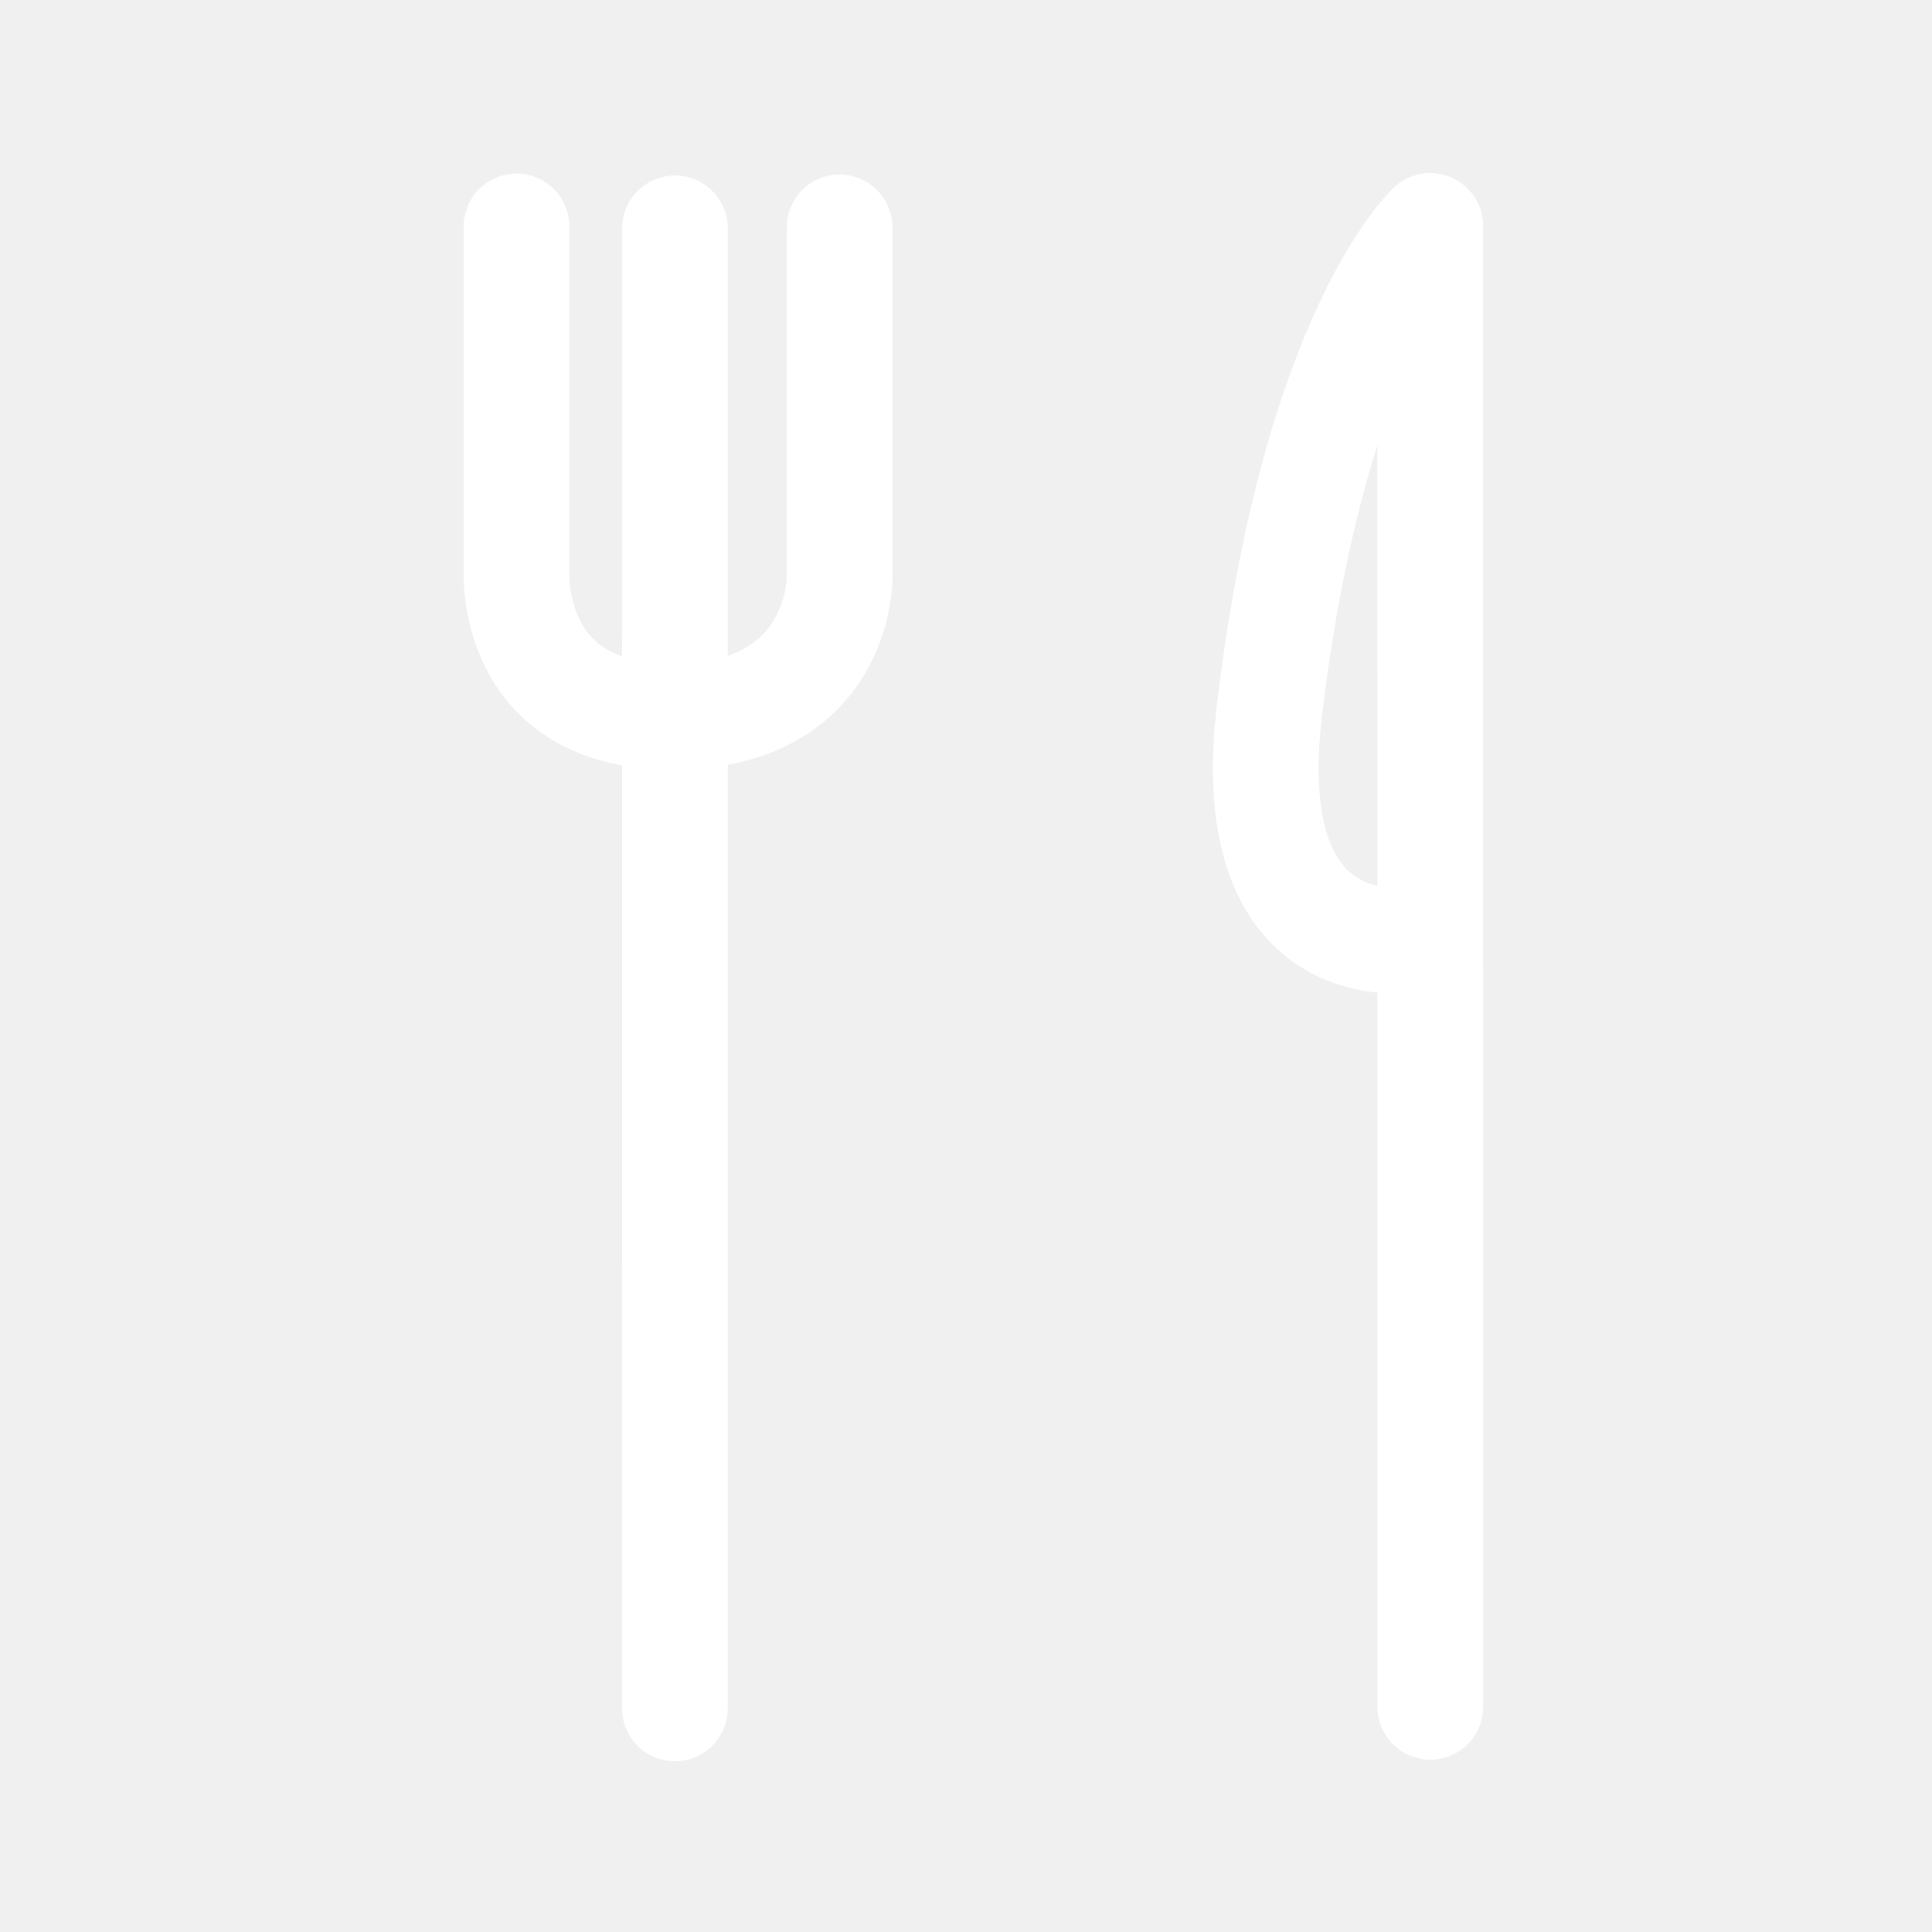
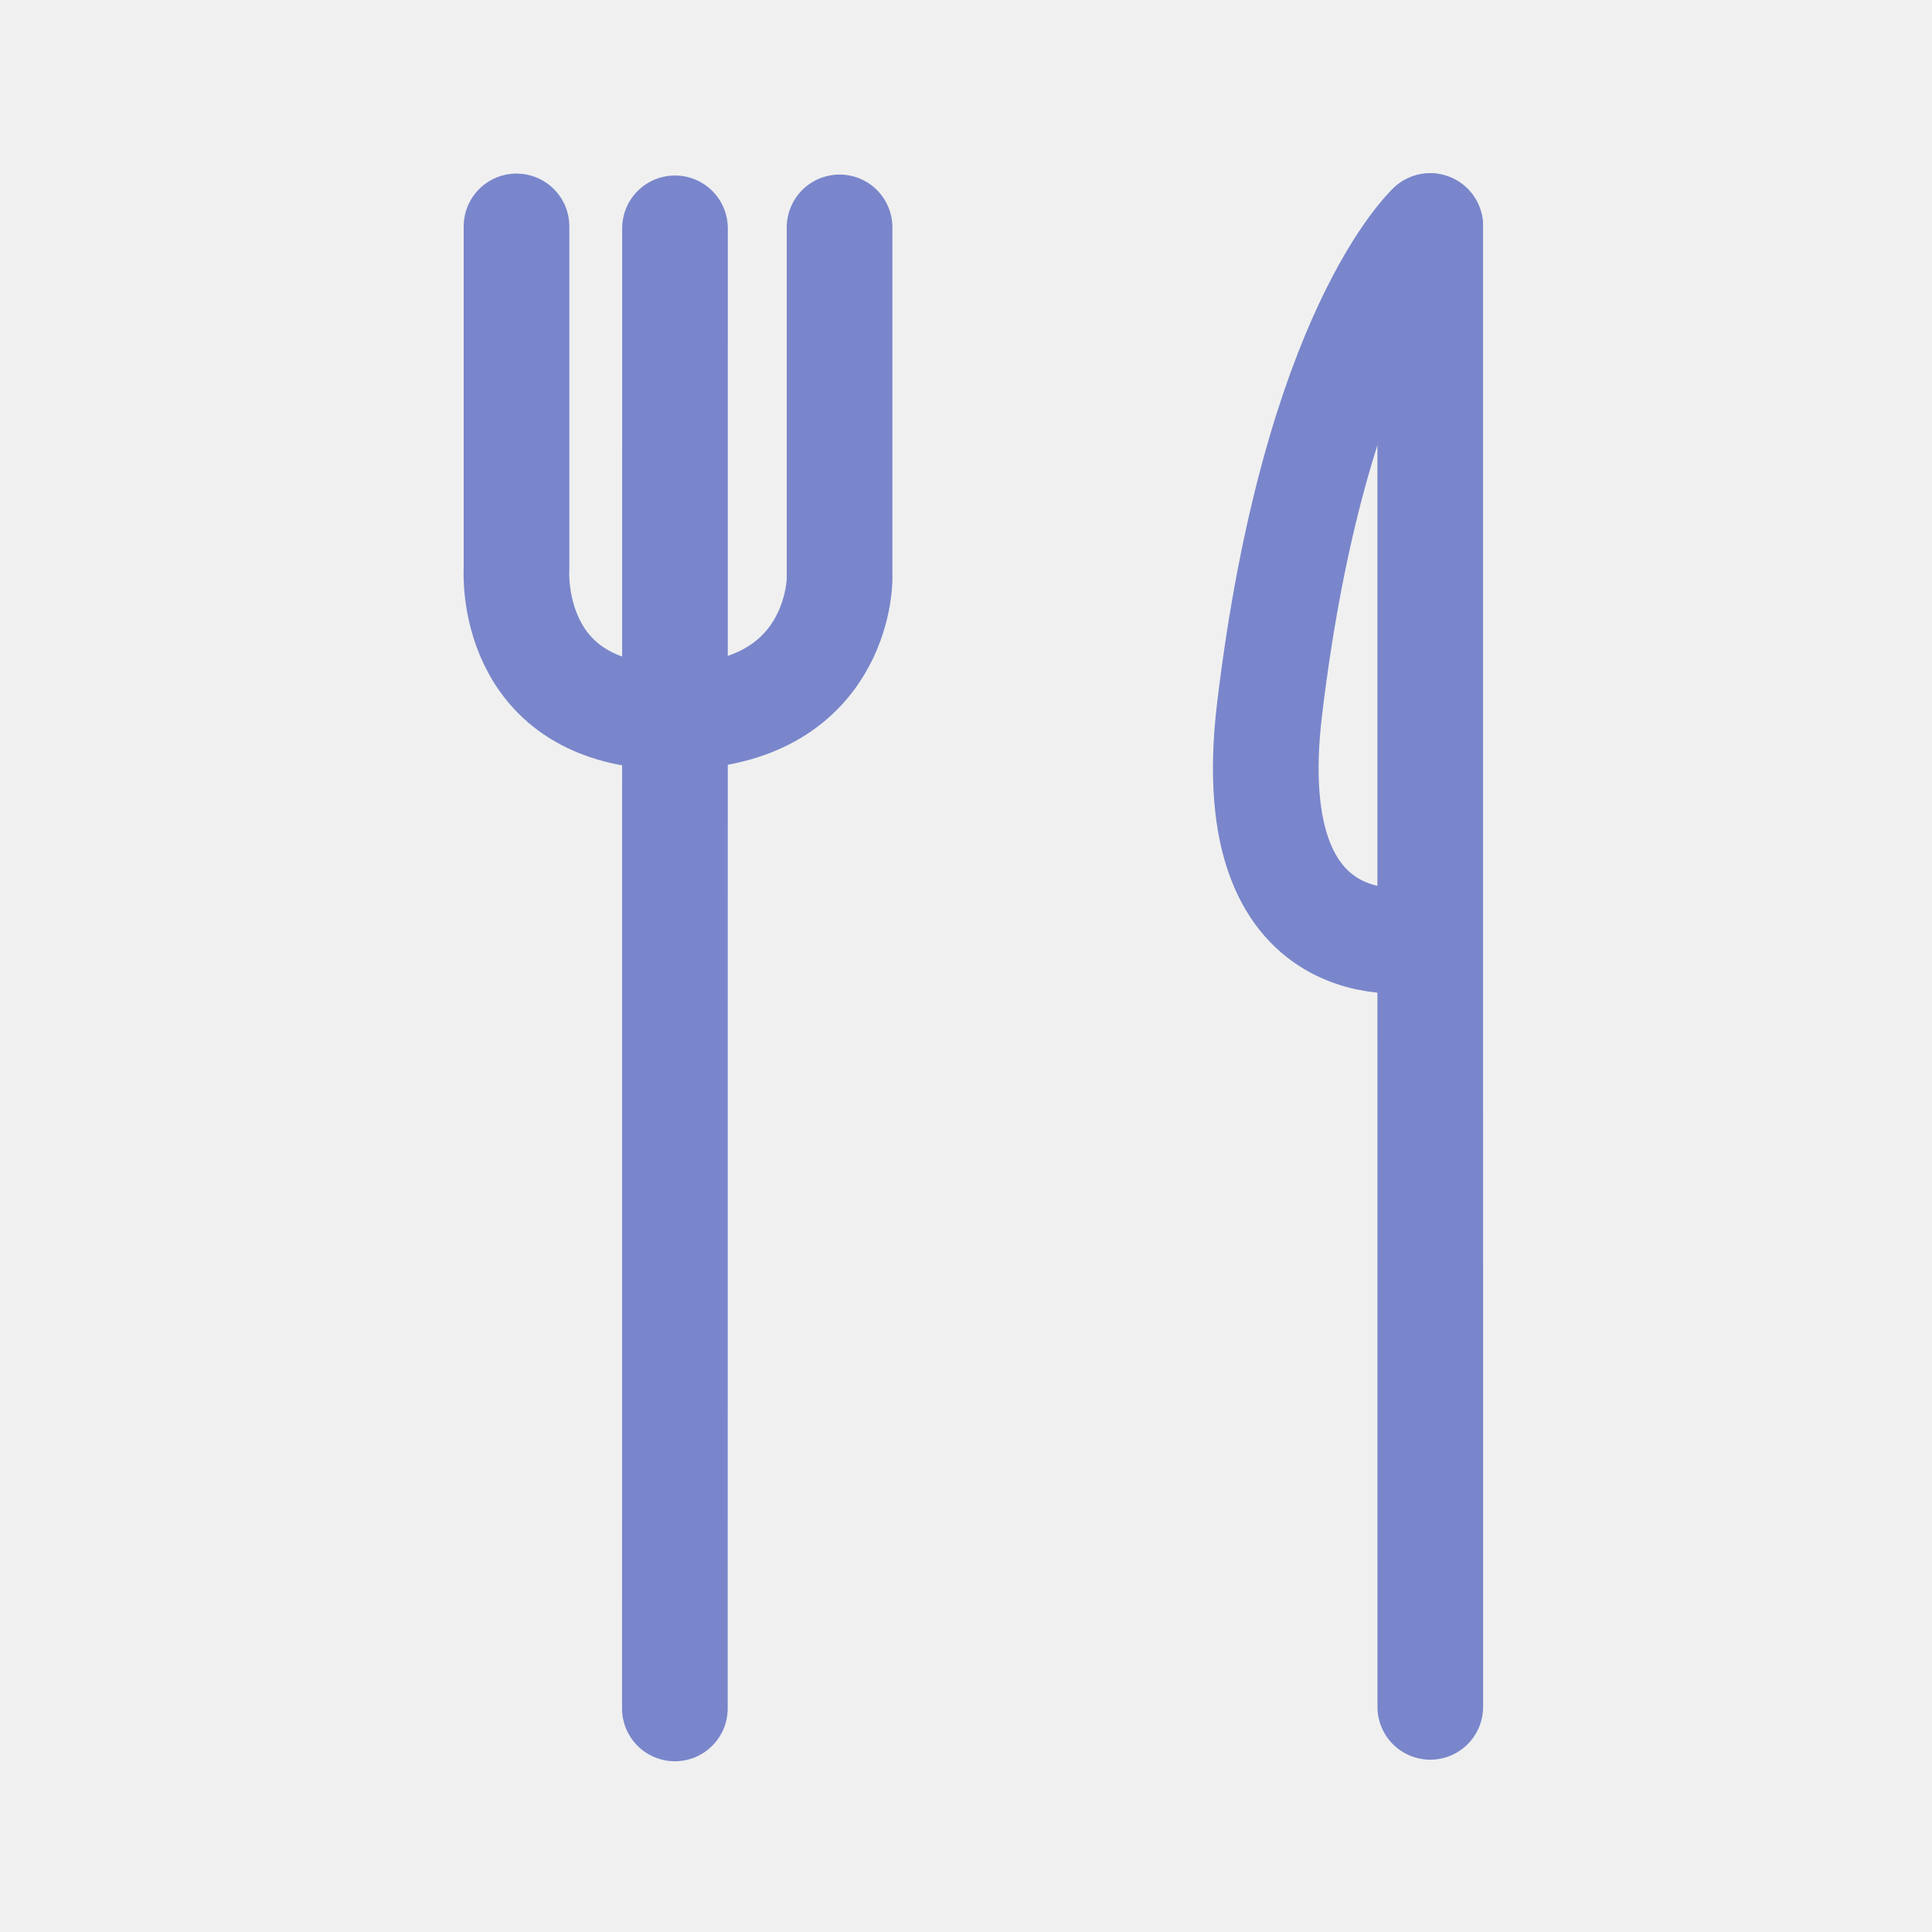
<svg xmlns="http://www.w3.org/2000/svg" version="1.1" id="Ebene_1" x="0px" y="0px" width="32px" height="32px" viewBox="0 0 32 32" enable-background="new 0 0 32 32" xml:space="preserve">
  <g>
    <g>
      <g>
-         <line fill="none" stroke="#FFFFFF" stroke-width="1.75" stroke-linecap="round" stroke-linejoin="round" stroke-miterlimit="10" x1="23.69" y1="28.271" x2="23.689" y2="3.745" />
-         <path fill="none" stroke="#FFFFFF" stroke-width="1.75" stroke-linecap="round" stroke-linejoin="round" stroke-miterlimit="10" d="     M23.611,15.542c0,0-3.127,0.722-2.582-3.805c0.752-6.25,2.66-7.993,2.66-7.993" />
+         <line fill="none" stroke="#7986CB" stroke-width="1.75" stroke-linecap="round" stroke-linejoin="round" stroke-miterlimit="10" x1="23.69" y1="28.271" x2="23.689" y2="3.745" />
+         <path fill="none" stroke="#7986CB" stroke-width="1.75" stroke-linecap="round" stroke-linejoin="round" stroke-miterlimit="10" d="     M23.611,15.542c0,0-3.127,0.722-2.582-3.805c0.752-6.25,2.66-7.993,2.66-7.993" />
      </g>
    </g>
    <g>
-       <line fill="none" stroke="#FFFFFF" stroke-width="1.75" stroke-linecap="round" stroke-linejoin="round" stroke-miterlimit="10" x1="11.18" y1="3.782" x2="11.178" y2="28.297" />
-       <path fill="none" stroke="#FFFFFF" stroke-width="1.75" stroke-linecap="round" stroke-linejoin="round" stroke-miterlimit="10" d="    M8.555,3.75v3.281v2.387c0,0-0.171,2.453,2.58,2.454c2.775,0,2.771-2.281,2.771-2.281V7.031V3.766" />
+       <line fill="none" stroke="#7986CB" stroke-width="1.75" stroke-linecap="round" stroke-linejoin="round" stroke-miterlimit="10" x1="11.18" y1="3.782" x2="11.178" y2="28.297" />
+       <path fill="none" stroke="#7986CB" stroke-width="1.75" stroke-linecap="round" stroke-linejoin="round" stroke-miterlimit="10" d="    M8.555,3.75v3.281v2.387c0,0-0.171,2.453,2.58,2.454c2.775,0,2.771-2.281,2.771-2.281V7.031V3.766" />
    </g>
  </g>
</svg>
